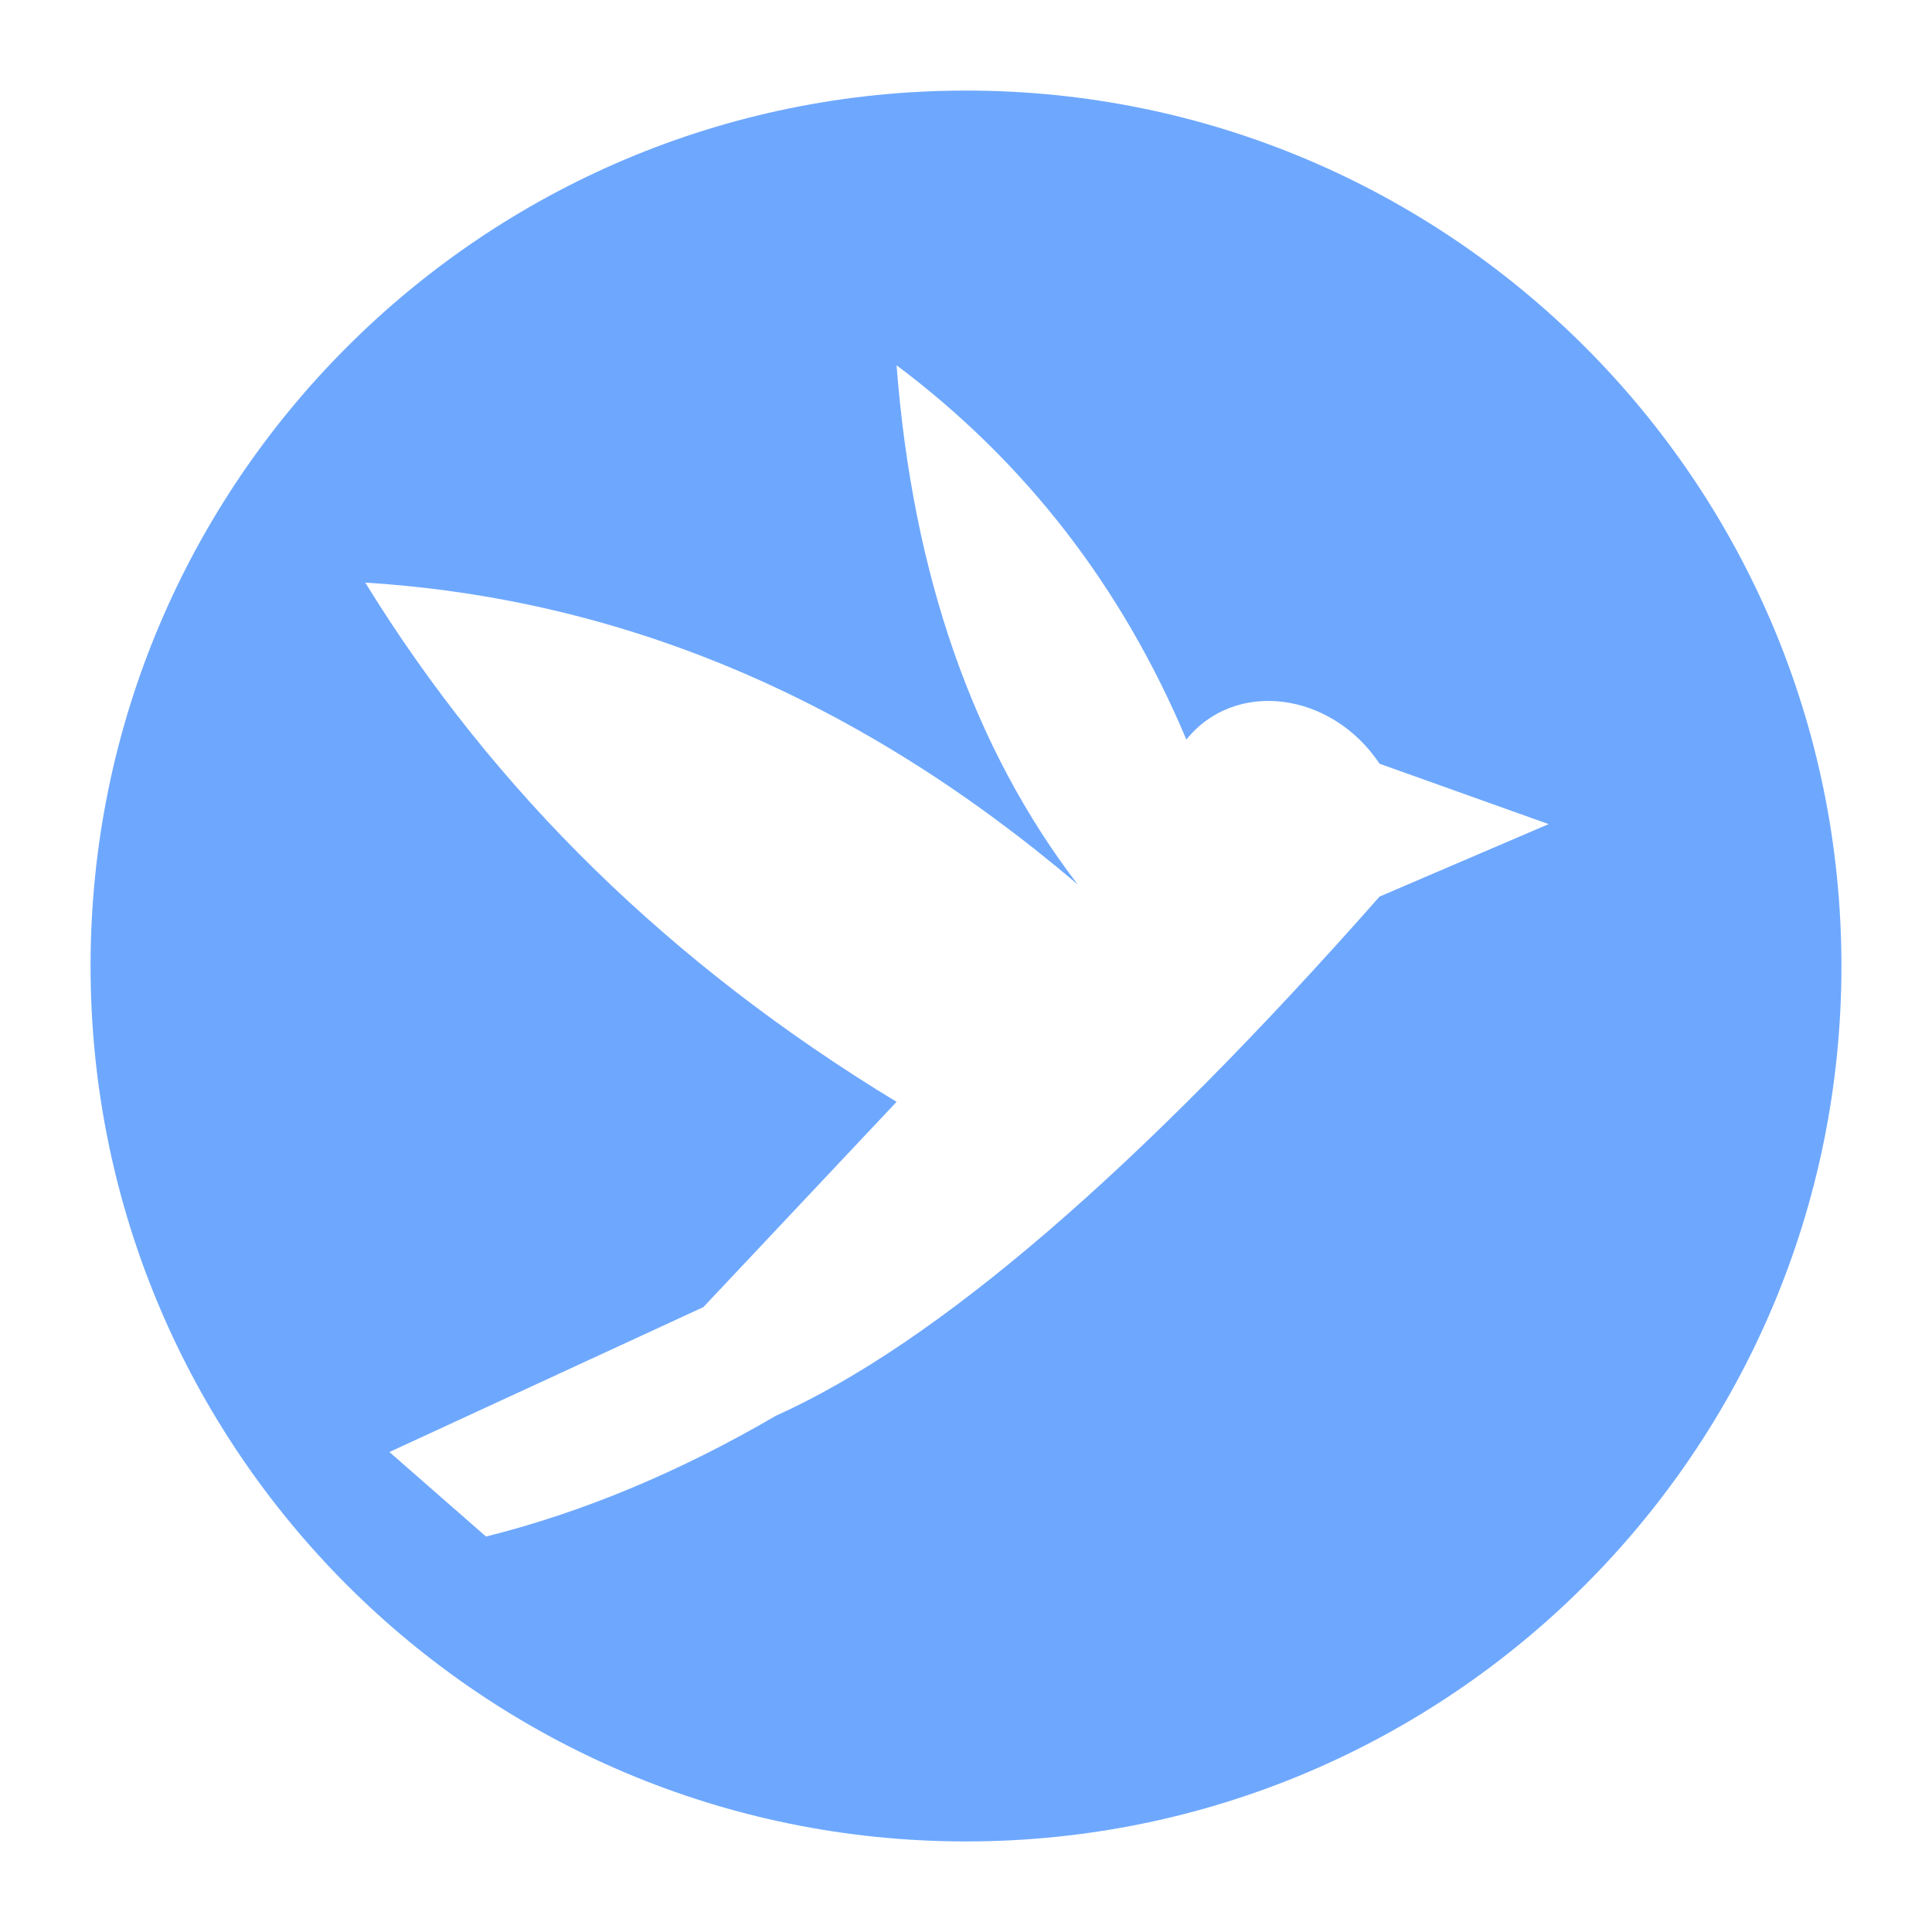
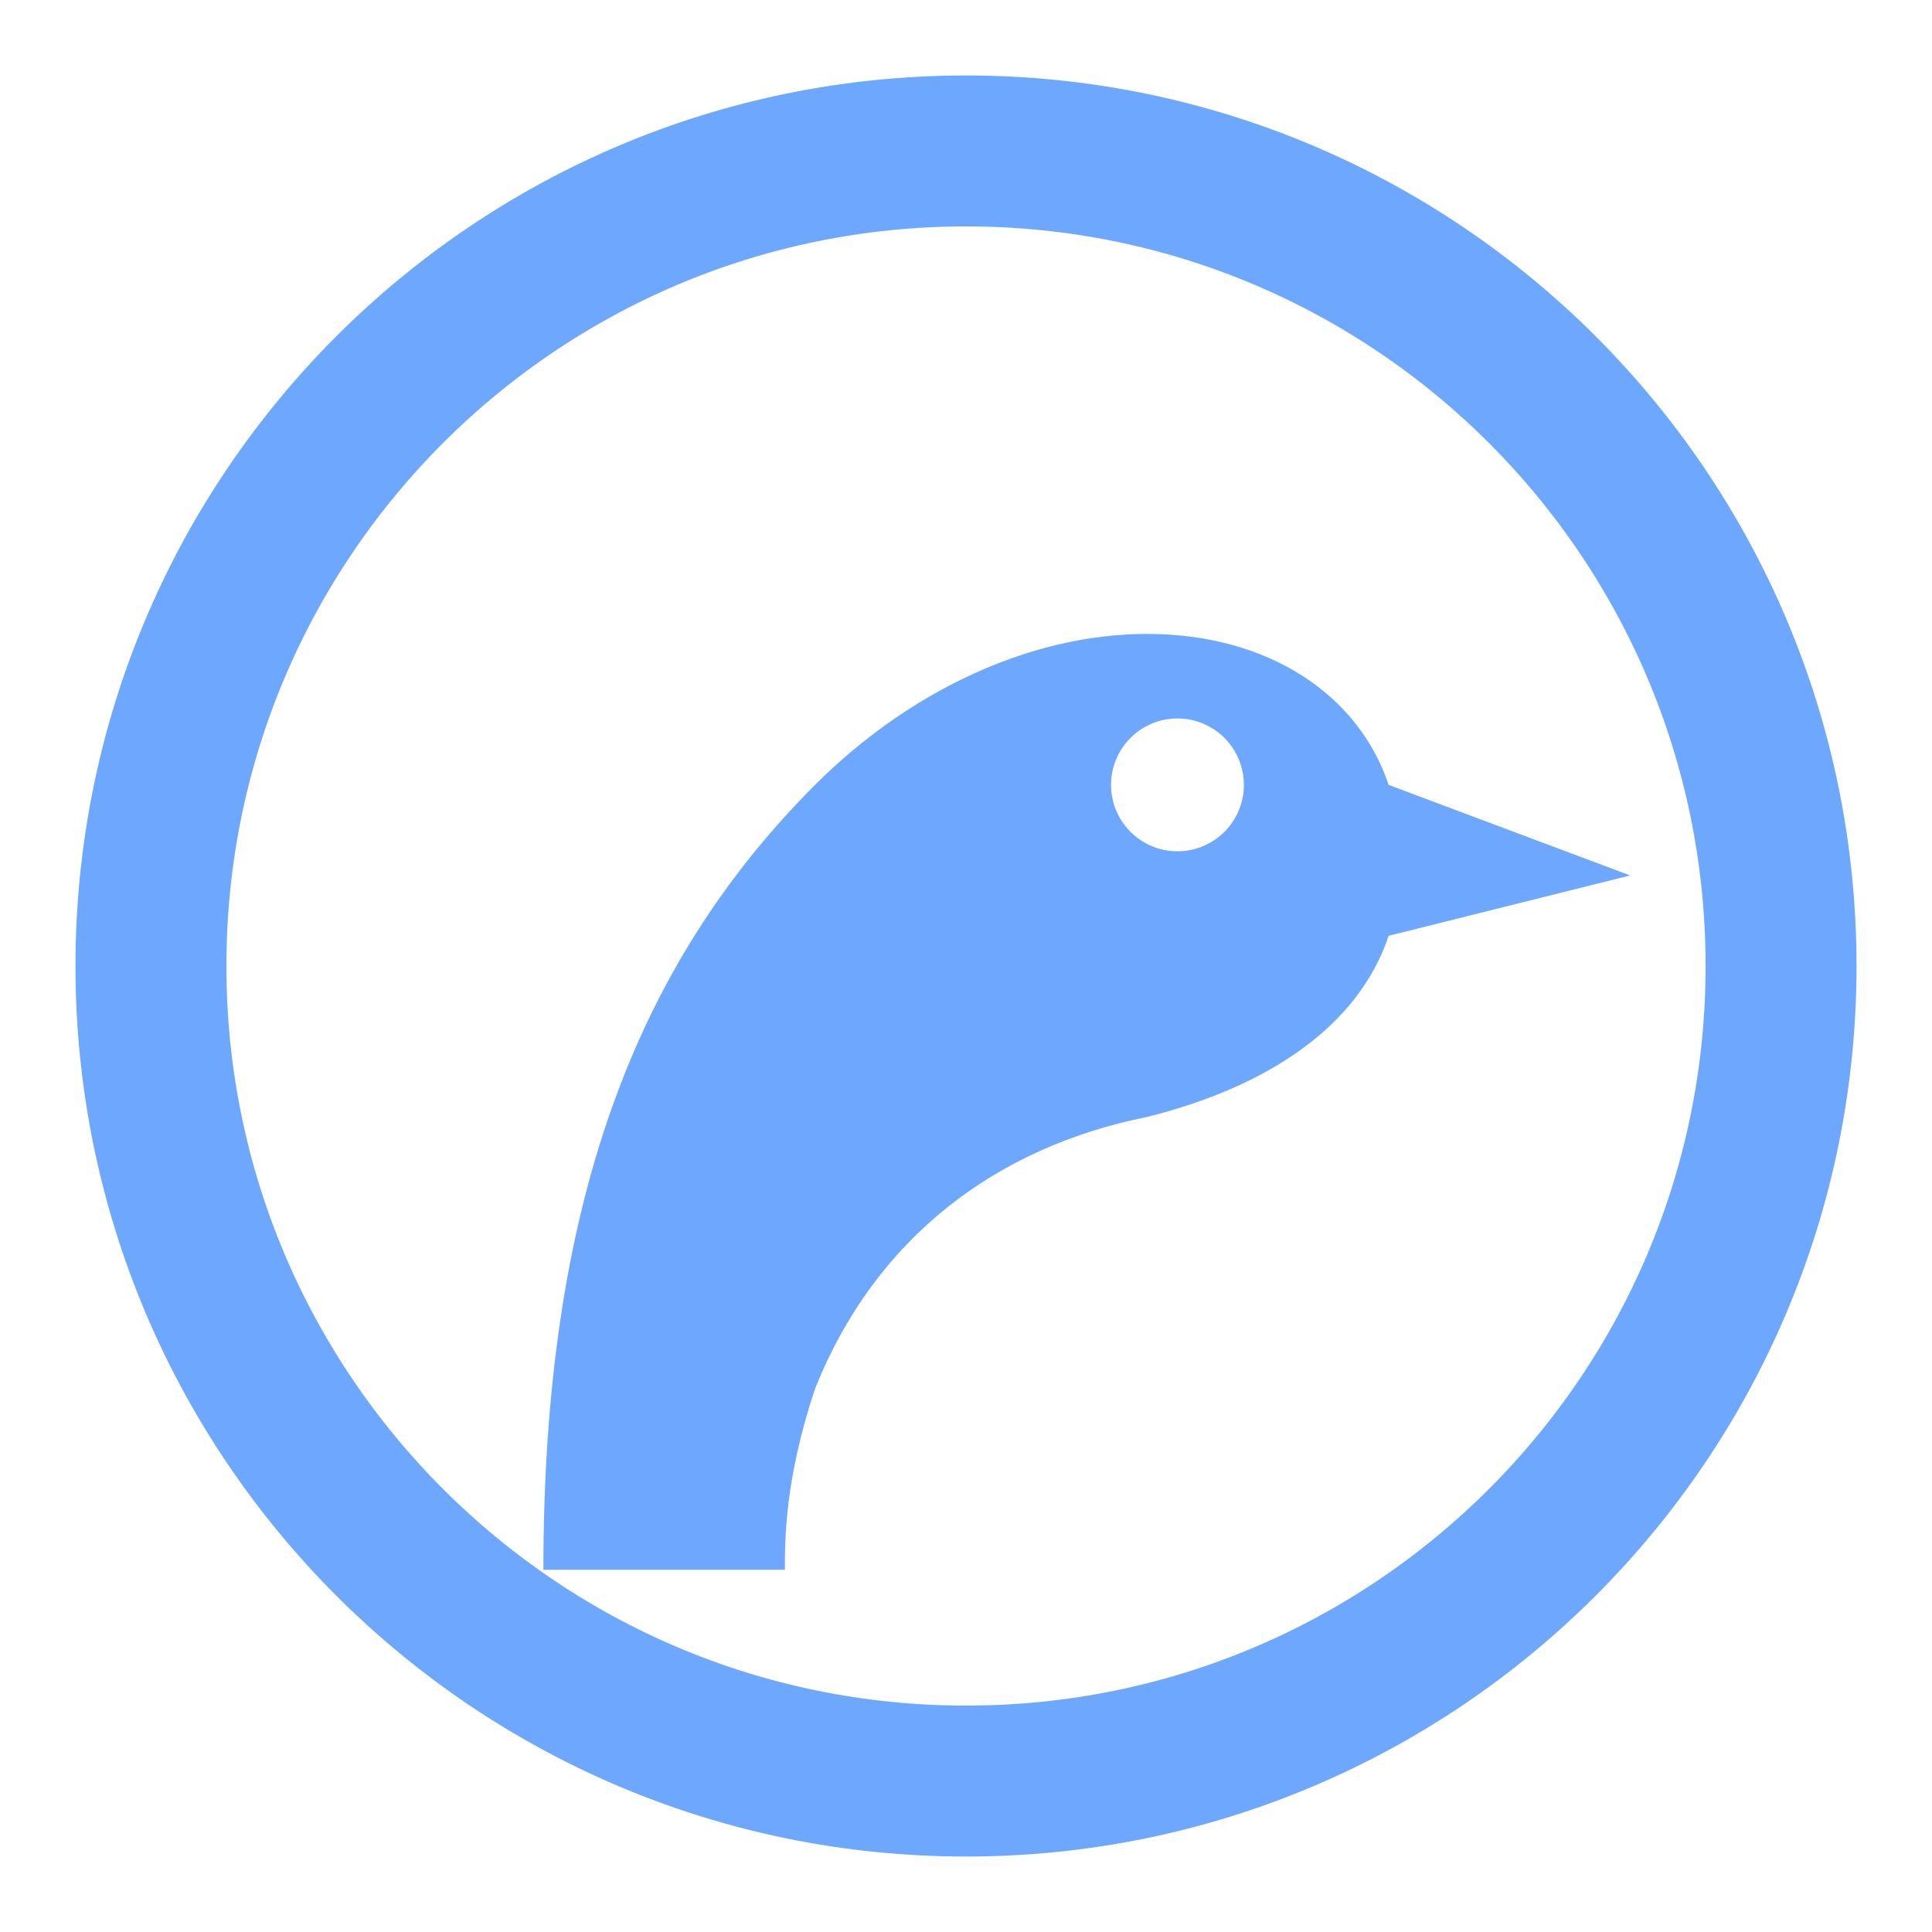
<svg xmlns="http://www.w3.org/2000/svg" viewBox="0 0 64 64">
-   <path fill="#6ea8fe" fill-rule="evenodd" d="M3 32a29 29 0 1 0 58 0a29 29 0 1 0-58 0ZM51.3 27.3L45.7 25.3C44.1 22.9 40.9 22.5 39.3 24.5Q36.1 16.9 29.7 12.1Q30.5 22.5 35.7 29.3Q24.9 20.1 12.1 19.3Q18.5 29.7 29.7 36.5L23.3 43.3L12.9 48.1L16.1 50.9Q20.9 49.7 25.7 46.9Q33.7 43.3 45.7 29.7Z" />
+   <circle cx="32" cy="32" r="27" fill="none" stroke="#6ea8fe" stroke-width="5" />
+   <path fill="#6ea8fe" fill-rule="evenodd" d="M18 52c0-12 3-20 9-26 3-3 7-5 11-5 4 0 7 2 8 5l8 3-8 2c-1 3-4 5-8 6-5 1-9 4-11 9-1 3-1 5-1 6zM39 23.8a2.2 2.2 0 1 0 0.01 0z" />
</svg>
